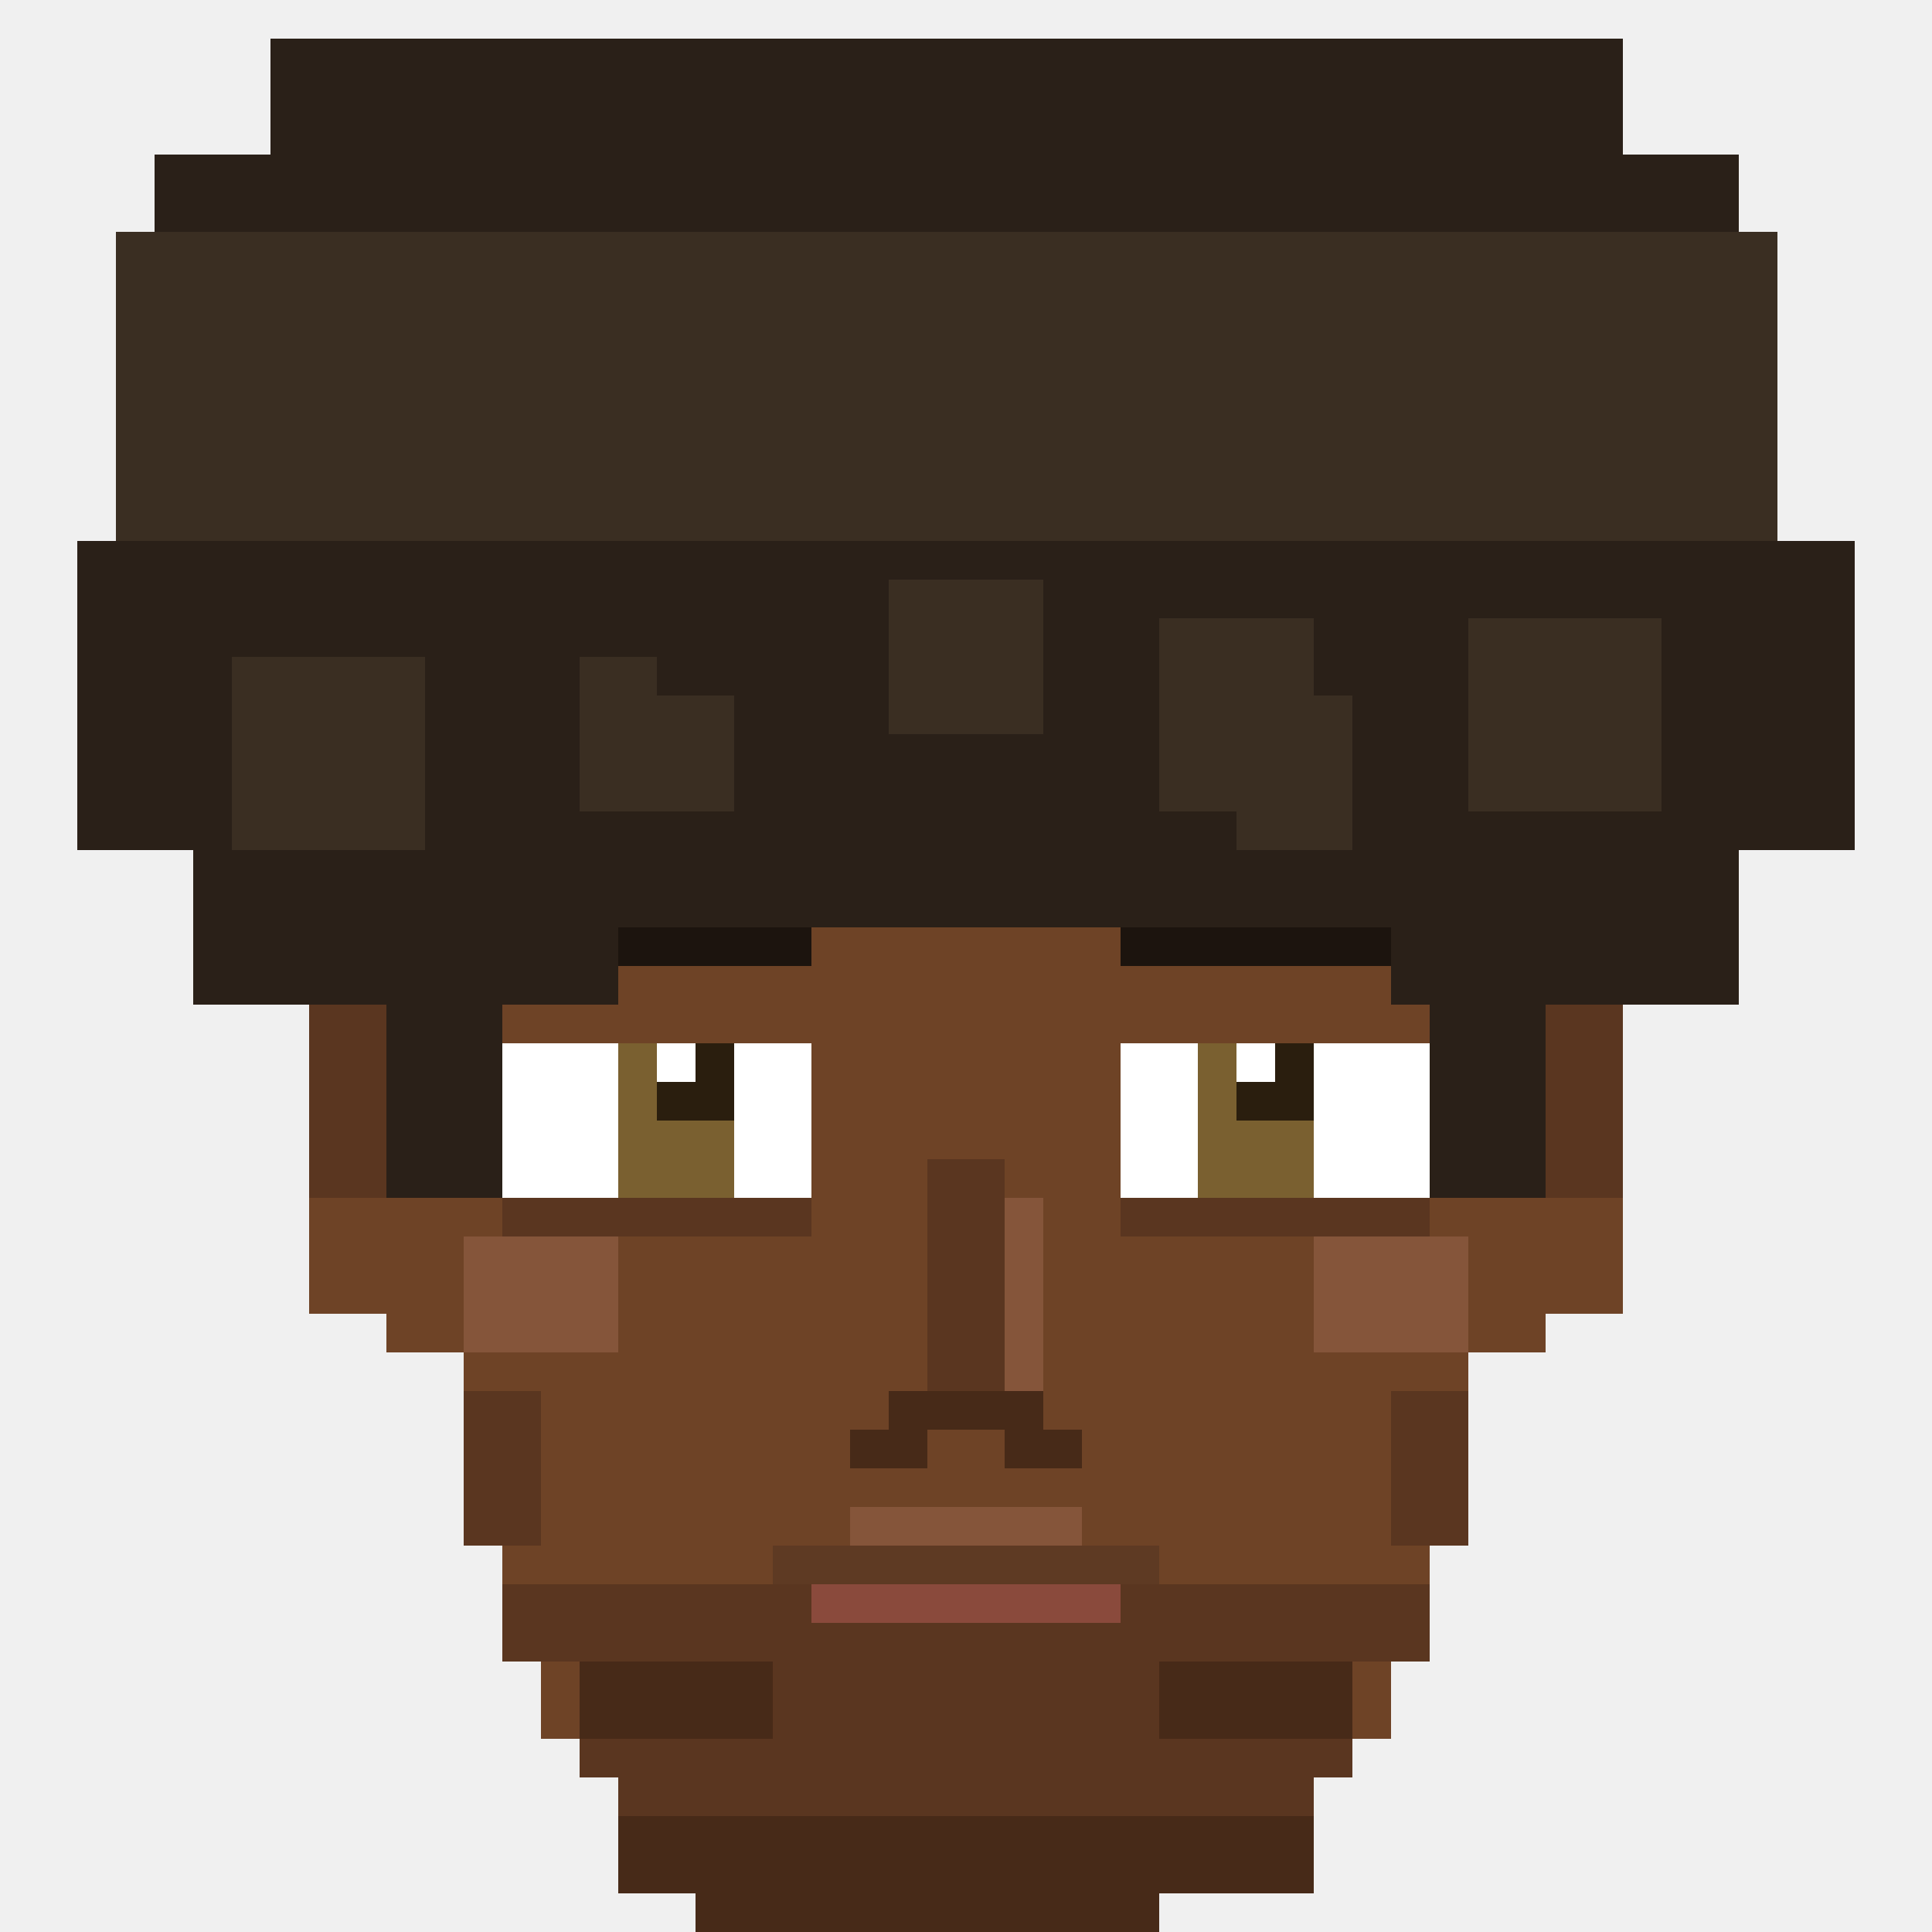
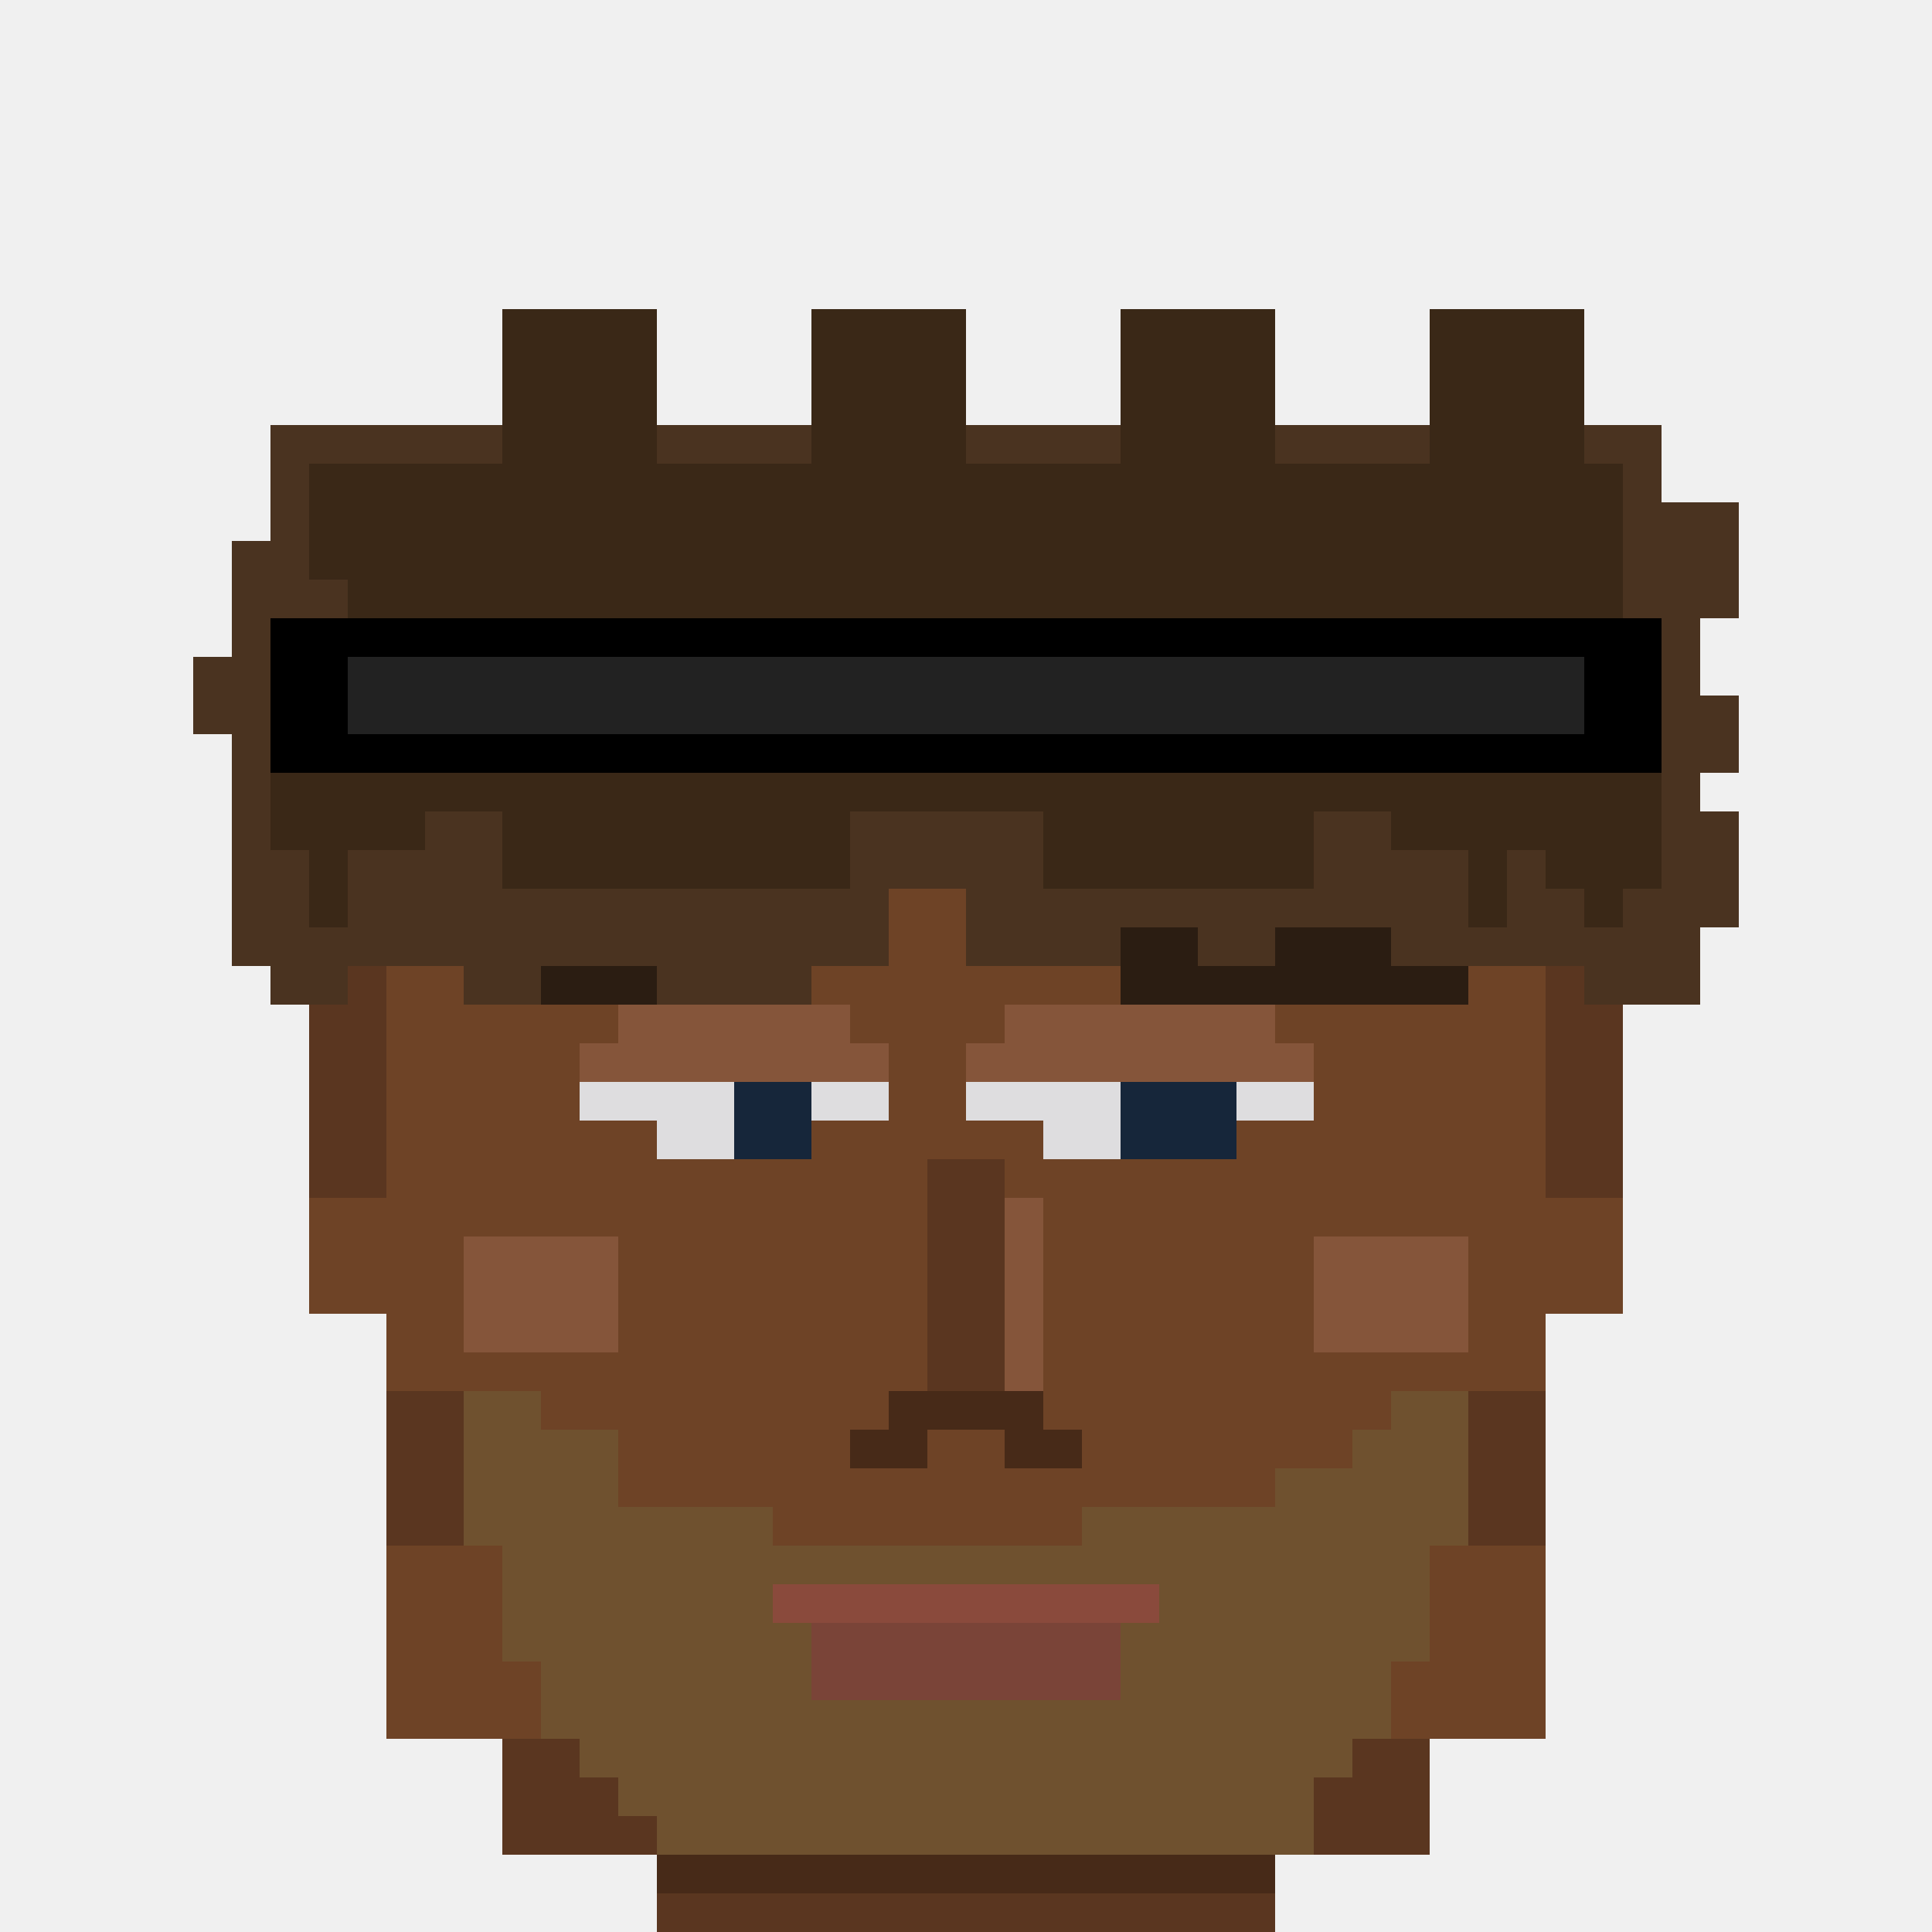
<svg xmlns="http://www.w3.org/2000/svg" width="500" height="500" viewBox="70 -30 500 500">
  <g shape-rendering="crispEdges">
    <g transform="scale(10)">
-       <g data-layer="face" data-skin="dark" data-jaw="0">
+       <g data-layer="face" data-skin="dark" data-jaw="1">
        <g data-piece="skin-base" data-color-token="skin.base" data-color-label="Skin Base" fill="#6e4326">
-           <rect x="17" y="15" width="30" height="17" />
-           <rect x="19" y="32" width="26" height="3" />
+           <rect x="17" y="15" width="30" height="20" />
          <rect x="15" y="18" width="2" height="13" />
          <rect x="47" y="18" width="2" height="13" />
-           <rect x="20" y="37" width="24" height="3" />
-           <rect x="21" y="40" width="22" height="2" />
-           <rect x="19" y="35" width="26" height="2" />
+           <rect x="17" y="35" width="30" height="7" />
        </g>
        <g data-piece="skin-sh" data-color-token="skin.sh" data-color-label="Skin Sh" fill="#5a3620">
-           <rect x="22" y="42" width="20" height="1" />
-           <rect x="23" y="43" width="18" height="2" />
+           <rect x="20" y="42" width="24" height="3" />
          <rect x="15" y="20" width="2" height="8" />
          <rect x="47" y="20" width="2" height="8" />
-           <rect x="19" y="33" width="2" height="4" />
-           <rect x="43" y="33" width="2" height="4" />
+           <rect x="17" y="33" width="4" height="4" />
+           <rect x="43" y="33" width="4" height="4" />
        </g>
        <g data-piece="skin-hi" data-color-token="skin.hi" data-color-label="Skin Hi" fill="#85553a">
          <rect x="17" y="15" width="30" height="2" />
          <rect x="19" y="17" width="4" height="2" />
          <rect x="41" y="17" width="4" height="2" />
          <rect x="19" y="29" width="4" height="3" />
          <rect x="41" y="29" width="4" height="3" />
          <rect x="20" y="13" width="23" height="2" />
        </g>
      </g>
-       <g data-layer="stubble" data-style="default" data-enabled="true">
-         <g data-piece="skin-sh" data-color-token="skin.sh" data-color-label="Skin Sh" fill="#5a3620">
-           <rect x="20" y="39" width="24" height="1" />
-           <rect x="20" y="38" width="24" height="1" />
-         </g>
-         <g data-piece="skin-deep" data-color-token="skin.deep" data-color-label="Skin Deep" fill="#472a18">
-           <rect x="22" y="40" width="20" height="2" />
-         </g>
-       </g>
-       <g data-layer="eyebrows" data-thickness="1" data-angle="flat" data-color="black">
-         <rect x="20" y="21" width="8" height="1" fill="#1c140e" />
-         <rect x="36" y="21" width="8" height="1" fill="#1c140e" />
-         <rect x="20" y="20" width="3" height="1" fill="#3a2e22" />
-         <rect x="41" y="20" width="3" height="1" fill="#3a2e22" />
-       </g>
-       <g data-layer="eyes" data-shape="round" data-color="hazel">
-         <rect x="20" y="24" width="8" height="4" fill="#ffffff" />
-         <rect x="36" y="24" width="8" height="4" fill="#ffffff" />
-         <rect x="23" y="24" width="3" height="4" fill="#7a6030" />
-         <rect x="38" y="24" width="3" height="4" fill="#7a6030" />
-         <rect x="24" y="24" width="2" height="2" fill="#2a1e0e" />
-         <rect x="39" y="24" width="2" height="2" fill="#2a1e0e" />
-         <rect x="24" y="24" width="1" height="1" fill="#ffffff" />
-         <rect x="39" y="24" width="1" height="1" fill="#ffffff" />
-         <rect x="20" y="28" width="8" height="1" fill="#5a3620" />
-         <rect x="36" y="28" width="8" height="1" fill="#5a3620" />
+       <g data-layer="stubble" data-style="beard" data-enabled="true">
+         <g data-piece="base" data-color="#6f512f" data-color-label="base" data-color-opacity="0.72" fill="#6f512f">
+           <rect x="35" y="36" width="1" height="1" />
+           <rect x="36" y="36" width="1" height="1" />
+           <rect x="37" y="36" width="1" height="1" />
+           <rect x="38" y="36" width="1" height="1" />
+           <rect x="38" y="37" width="1" height="1" />
+           <rect x="37" y="37" width="1" height="1" />
+           <rect x="36" y="37" width="1" height="1" />
+           <rect x="35" y="37" width="1" height="1" />
+           <rect x="34" y="37" width="1" height="1" />
+           <rect x="33" y="37" width="1" height="1" />
+           <rect x="32" y="37" width="1" height="1" />
+           <rect x="31" y="37" width="1" height="1" />
+           <rect x="30" y="37" width="1" height="1" />
+           <rect x="29" y="37" width="1" height="1" />
+           <rect x="28" y="37" width="1" height="1" />
+           <rect x="27" y="37" width="1" height="1" />
+           <rect x="26" y="37" width="1" height="1" />
+           <rect x="26" y="36" width="1" height="1" />
+           <rect x="25" y="36" width="1" height="1" />
+           <rect x="24" y="36" width="1" height="1" />
+           <rect x="23" y="36" width="1" height="1" />
+           <rect x="22" y="36" width="1" height="1" />
+           <rect x="22" y="35" width="1" height="1" />
+           <rect x="22" y="34" width="1" height="1" />
+           <rect x="21" y="34" width="1" height="1" />
+           <rect x="20" y="34" width="1" height="1" />
+           <rect x="20" y="33" width="1" height="1" />
+           <rect x="19" y="33" width="1" height="1" />
+           <rect x="19" y="34" width="1" height="1" />
+           <rect x="19" y="35" width="1" height="1" />
+           <rect x="19" y="36" width="1" height="1" />
+           <rect x="20" y="37" width="1" height="1" />
+           <rect x="20" y="38" width="1" height="1" />
+           <rect x="20" y="39" width="1" height="1" />
+           <rect x="21" y="39" width="1" height="1" />
+           <rect x="21" y="40" width="1" height="1" />
+           <rect x="21" y="41" width="1" height="1" />
+           <rect x="22" y="41" width="1" height="1" />
+           <rect x="22" y="42" width="1" height="1" />
+           <rect x="23" y="42" width="1" height="1" />
+           <rect x="23" y="43" width="1" height="1" />
+           <rect x="24" y="43" width="1" height="1" />
+           <rect x="24" y="44" width="1" height="1" />
+           <rect x="25" y="44" width="1" height="1" />
+           <rect x="26" y="44" width="1" height="1" />
+           <rect x="27" y="44" width="1" height="1" />
+           <rect x="28" y="44" width="1" height="1" />
+           <rect x="29" y="44" width="1" height="1" />
+           <rect x="30" y="44" width="1" height="1" />
+           <rect x="31" y="44" width="1" height="1" />
+           <rect x="32" y="44" width="1" height="1" />
+           <rect x="33" y="44" width="1" height="1" />
+           <rect x="34" y="44" width="1" height="1" />
+           <rect x="35" y="44" width="1" height="1" />
+           <rect x="36" y="44" width="1" height="1" />
+           <rect x="37" y="44" width="1" height="1" />
+           <rect x="38" y="44" width="1" height="1" />
+           <rect x="39" y="44" width="1" height="1" />
+           <rect x="40" y="44" width="1" height="1" />
+           <rect x="40" y="43" width="1" height="1" />
+           <rect x="40" y="42" width="1" height="1" />
+           <rect x="41" y="42" width="1" height="1" />
+           <rect x="41" y="41" width="1" height="1" />
+           <rect x="42" y="41" width="1" height="1" />
+           <rect x="42" y="40" width="1" height="1" />
+           <rect x="42" y="39" width="1" height="1" />
+           <rect x="43" y="39" width="1" height="1" />
+           <rect x="43" y="38" width="1" height="1" />
+           <rect x="43" y="37" width="1" height="1" />
+           <rect x="43" y="36" width="1" height="1" />
+           <rect x="44" y="36" width="1" height="1" />
+           <rect x="44" y="35" width="1" height="1" />
+           <rect x="44" y="34" width="1" height="1" />
+           <rect x="43" y="34" width="1" height="1" />
+           <rect x="43" y="35" width="1" height="1" />
+           <rect x="42" y="35" width="1" height="1" />
+           <rect x="42" y="34" width="1" height="1" />
+           <rect x="41" y="35" width="1" height="1" />
+           <rect x="40" y="35" width="1" height="1" />
+           <rect x="40" y="36" width="1" height="1" />
+           <rect x="39" y="36" width="1" height="1" />
+           <rect x="37" y="38" width="1" height="1" />
+           <rect x="37" y="39" width="1" height="1" />
+           <rect x="36" y="39" width="1" height="1" />
+           <rect x="36" y="40" width="1" height="1" />
+           <rect x="36" y="41" width="1" height="1" />
+           <rect x="35" y="41" width="1" height="1" />
+           <rect x="34" y="41" width="1" height="1" />
+           <rect x="33" y="41" width="1" height="1" />
+           <rect x="32" y="41" width="1" height="1" />
+           <rect x="31" y="41" width="1" height="1" />
+           <rect x="30" y="41" width="1" height="1" />
+           <rect x="29" y="41" width="1" height="1" />
+           <rect x="28" y="41" width="1" height="1" />
+           <rect x="27" y="41" width="1" height="1" />
+           <rect x="27" y="40" width="1" height="1" />
+           <rect x="27" y="39" width="1" height="1" />
+           <rect x="26" y="39" width="1" height="1" />
+           <rect x="26" y="38" width="1" height="1" />
+           <rect x="20" y="35" width="1" height="1" />
+           <rect x="20" y="36" width="1" height="1" />
+           <rect x="21" y="36" width="1" height="1" />
+           <rect x="21" y="35" width="1" height="1" />
+           <rect x="21" y="37" width="1" height="1" />
+           <rect x="21" y="38" width="1" height="1" />
+           <rect x="22" y="38" width="1" height="1" />
+           <rect x="22" y="37" width="1" height="1" />
+           <rect x="23" y="37" width="1" height="1" />
+           <rect x="23" y="38" width="1" height="1" />
+           <rect x="23" y="39" width="1" height="1" />
+           <rect x="22" y="39" width="1" height="1" />
+           <rect x="22" y="40" width="1" height="1" />
+           <rect x="24" y="37" width="1" height="1" />
+           <rect x="24" y="38" width="1" height="1" />
+           <rect x="24" y="39" width="1" height="1" />
+           <rect x="23" y="40" width="1" height="1" />
+           <rect x="23" y="41" width="1" height="1" />
+           <rect x="24" y="40" width="1" height="1" />
+           <rect x="25" y="37" width="1" height="1" />
+           <rect x="25" y="38" width="1" height="1" />
+           <rect x="25" y="39" width="1" height="1" />
+           <rect x="25" y="40" width="1" height="1" />
+           <rect x="25" y="41" width="1" height="1" />
+           <rect x="24" y="41" width="1" height="1" />
+           <rect x="24" y="42" width="1" height="1" />
+           <rect x="25" y="42" width="1" height="1" />
+           <rect x="25" y="43" width="1" height="1" />
+           <rect x="26" y="43" width="1" height="1" />
+           <rect x="26" y="42" width="1" height="1" />
+           <rect x="26" y="41" width="1" height="1" />
+           <rect x="26" y="40" width="1" height="1" />
+           <rect x="27" y="42" width="1" height="1" />
+           <rect x="27" y="43" width="1" height="1" />
+           <rect x="28" y="43" width="1" height="1" />
+           <rect x="29" y="43" width="1" height="1" />
+           <rect x="30" y="43" width="1" height="1" />
+           <rect x="31" y="43" width="1" height="1" />
+           <rect x="32" y="43" width="1" height="1" />
+           <rect x="33" y="43" width="1" height="1" />
+           <rect x="34" y="43" width="1" height="1" />
+           <rect x="35" y="43" width="1" height="1" />
+           <rect x="36" y="43" width="1" height="1" />
+           <rect x="37" y="43" width="1" height="1" />
+           <rect x="38" y="43" width="1" height="1" />
+           <rect x="39" y="43" width="1" height="1" />
+           <rect x="39" y="42" width="1" height="1" />
+           <rect x="39" y="41" width="1" height="1" />
+           <rect x="40" y="41" width="1" height="1" />
+           <rect x="40" y="40" width="1" height="1" />
+           <rect x="41" y="40" width="1" height="1" />
+           <rect x="41" y="39" width="1" height="1" />
+           <rect x="41" y="38" width="1" height="1" />
+           <rect x="41" y="37" width="1" height="1" />
+           <rect x="42" y="37" width="1" height="1" />
+           <rect x="42" y="36" width="1" height="1" />
+           <rect x="42" y="38" width="1" height="1" />
+           <rect x="41" y="36" width="1" height="1" />
+           <rect x="40" y="37" width="1" height="1" />
+           <rect x="39" y="38" width="1" height="1" />
+           <rect x="39" y="39" width="1" height="1" />
+           <rect x="38" y="39" width="1" height="1" />
+           <rect x="38" y="40" width="1" height="1" />
+           <rect x="40" y="39" width="1" height="1" />
+           <rect x="40" y="38" width="1" height="1" />
+           <rect x="39" y="40" width="1" height="1" />
+           <rect x="38" y="41" width="1" height="1" />
+           <rect x="38" y="42" width="1" height="1" />
+           <rect x="37" y="42" width="1" height="1" />
+           <rect x="36" y="42" width="1" height="1" />
+           <rect x="35" y="42" width="1" height="1" />
+           <rect x="34" y="42" width="1" height="1" />
+           <rect x="33" y="42" width="1" height="1" />
+           <rect x="32" y="42" width="1" height="1" />
+           <rect x="31" y="42" width="1" height="1" />
+           <rect x="30" y="42" width="1" height="1" />
+           <rect x="29" y="42" width="1" height="1" />
+           <rect x="28" y="42" width="1" height="1" />
+           <rect x="37" y="41" width="1" height="1" />
+           <rect x="37" y="40" width="1" height="1" />
+           <rect x="38" y="38" width="1" height="1" />
+           <rect x="39" y="37" width="1" height="1" />
+           <rect x="44" y="33" width="1" height="1" />
+           <rect x="43" y="33" width="1" height="1" />
+         </g>
+       </g>
+       <g data-layer="eyebrows" data-thickness="2" data-angle="up" data-color="dark_brown">
+         <rect x="19" y="21" width="9" height="2" fill="#2b1d12" />
+         <rect x="36" y="21" width="9" height="2" fill="#2b1d12" />
+         <rect x="19" y="20" width="3" height="1" fill="#2b1d12" />
+         <rect x="42" y="20" width="3" height="1" fill="#2b1d12" />
+       </g>
+       <g data-layer="eyes" data-shape="slanted" data-color="blue">
+         <g data-piece="base" data-color="#dedddf" data-color-label="base" transform="translate(1 0)" fill="#dedddf">
+           <rect x="23" y="24" width="1" height="1" />
+           <rect x="24" y="24" width="1" height="1" />
+           <rect x="25" y="24" width="1" height="1" />
+           <rect x="26" y="24" width="1" height="1" />
+           <rect x="21" y="25" width="1" height="1" />
+           <rect x="22" y="25" width="1" height="1" />
+           <rect x="23" y="25" width="1" height="1" />
+           <rect x="24" y="25" width="1" height="1" />
+           <rect x="25" y="25" width="1" height="1" />
+           <rect x="26" y="25" width="1" height="1" />
+           <rect x="27" y="25" width="1" height="1" />
+           <rect x="28" y="25" width="1" height="1" />
+           <rect x="21" y="25" width="1" height="1" />
+           <rect x="22" y="25" width="1" height="1" />
+           <rect x="23" y="25" width="1" height="1" />
+           <rect x="24" y="25" width="1" height="1" />
+           <rect x="25" y="25" width="1" height="1" />
+           <rect x="26" y="25" width="1" height="1" />
+           <rect x="27" y="25" width="1" height="1" />
+           <rect x="28" y="25" width="1" height="1" />
+           <rect x="21" y="25" width="1" height="1" />
+           <rect x="22" y="25" width="1" height="1" />
+           <rect x="23" y="25" width="1" height="1" />
+           <rect x="24" y="25" width="1" height="1" />
+           <rect x="25" y="25" width="1" height="1" />
+           <rect x="26" y="25" width="1" height="1" />
+           <rect x="27" y="25" width="1" height="1" />
+           <rect x="28" y="25" width="1" height="1" />
+           <rect x="23" y="26" width="1" height="1" />
+           <rect x="24" y="26" width="1" height="1" />
+           <rect x="25" y="26" width="1" height="1" />
+           <rect x="26" y="26" width="1" height="1" />
+           <rect x="33" y="24" width="1" height="1" />
+           <rect x="34" y="24" width="1" height="1" />
+           <rect x="35" y="24" width="1" height="1" />
+           <rect x="36" y="24" width="1" height="1" />
+           <rect x="37" y="24" width="1" height="1" />
+           <rect x="31" y="25" width="1" height="1" />
+           <rect x="32" y="25" width="1" height="1" />
+           <rect x="33" y="25" width="1" height="1" />
+           <rect x="34" y="25" width="1" height="1" />
+           <rect x="35" y="25" width="1" height="1" />
+           <rect x="36" y="25" width="1" height="1" />
+           <rect x="37" y="25" width="1" height="1" />
+           <rect x="38" y="25" width="1" height="1" />
+           <rect x="39" y="25" width="1" height="1" />
+           <rect x="31" y="25" width="1" height="1" />
+           <rect x="32" y="25" width="1" height="1" />
+           <rect x="33" y="25" width="1" height="1" />
+           <rect x="34" y="25" width="1" height="1" />
+           <rect x="35" y="25" width="1" height="1" />
+           <rect x="36" y="25" width="1" height="1" />
+           <rect x="37" y="25" width="1" height="1" />
+           <rect x="38" y="25" width="1" height="1" />
+           <rect x="39" y="25" width="1" height="1" />
+           <rect x="31" y="25" width="1" height="1" />
+           <rect x="32" y="25" width="1" height="1" />
+           <rect x="33" y="25" width="1" height="1" />
+           <rect x="34" y="25" width="1" height="1" />
+           <rect x="35" y="25" width="1" height="1" />
+           <rect x="36" y="25" width="1" height="1" />
+           <rect x="37" y="25" width="1" height="1" />
+           <rect x="38" y="25" width="1" height="1" />
+           <rect x="39" y="25" width="1" height="1" />
+           <rect x="33" y="26" width="1" height="1" />
+           <rect x="34" y="26" width="1" height="1" />
+           <rect x="35" y="26" width="1" height="1" />
+           <rect x="36" y="26" width="1" height="1" />
+           <rect x="37" y="26" width="1" height="1" />
+         </g>
+         <g data-piece="eyelids" data-color-token="skin.hi" data-color-label="eyelids" fill="#85553a">
+           <rect x="23" y="23" width="1" height="1" />
+           <rect x="24" y="23" width="1" height="1" />
+           <rect x="25" y="23" width="1" height="1" />
+           <rect x="26" y="23" width="1" height="1" />
+           <rect x="27" y="23" width="1" height="1" />
+           <rect x="28" y="23" width="1" height="1" />
+           <rect x="22" y="24" width="1" height="1" />
+           <rect x="23" y="24" width="1" height="1" />
+           <rect x="24" y="24" width="1" height="1" />
+           <rect x="25" y="24" width="1" height="1" />
+           <rect x="26" y="24" width="1" height="1" />
+           <rect x="27" y="24" width="1" height="1" />
+           <rect x="28" y="24" width="1" height="1" />
+           <rect x="29" y="24" width="1" height="1" />
+           <rect x="33" y="23" width="1" height="1" />
+           <rect x="34" y="23" width="1" height="1" />
+           <rect x="35" y="23" width="1" height="1" />
+           <rect x="36" y="23" width="1" height="1" />
+           <rect x="37" y="23" width="1" height="1" />
+           <rect x="38" y="23" width="1" height="1" />
+           <rect x="39" y="23" width="1" height="1" />
+           <rect x="32" y="24" width="1" height="1" />
+           <rect x="33" y="24" width="1" height="1" />
+           <rect x="34" y="24" width="1" height="1" />
+           <rect x="35" y="24" width="1" height="1" />
+           <rect x="36" y="24" width="1" height="1" />
+           <rect x="37" y="24" width="1" height="1" />
+           <rect x="38" y="24" width="1" height="1" />
+           <rect x="39" y="24" width="1" height="1" />
+           <rect x="40" y="24" width="1" height="1" />
+         </g>
+         <g data-piece="pupils" data-color-token="eye.pupil" data-color-label="pupils" fill="#16263a">
+           <rect x="26" y="25" width="1" height="1" />
+           <rect x="26" y="26" width="1" height="1" />
+           <rect x="27" y="26" width="1" height="1" />
+           <rect x="36" y="25" width="1" height="1" />
+           <rect x="36" y="25" width="1" height="1" />
+           <rect x="36" y="26" width="1" height="1" />
+           <rect x="37" y="26" width="1" height="1" />
+           <rect x="38" y="26" width="1" height="1" />
+           <rect x="38" y="25" width="1" height="1" />
+           <rect x="37" y="25" width="1" height="1" />
+           <rect x="38" y="25" width="1" height="1" />
+           <rect x="27" y="25" width="1" height="1" />
+         </g>
      </g>
      <g data-layer="nose" data-shape="narrow">
        <rect x="31" y="27" width="2" height="7" fill="#5a3620" />
        <rect x="30" y="33" width="4" height="1" fill="#472a18" />
        <rect x="33" y="28" width="1" height="5" fill="#85553a" />
        <rect x="29" y="34" width="2" height="1" fill="#472a18" />
        <rect x="33" y="34" width="2" height="1" fill="#472a18" />
      </g>
-       <g data-layer="mouth" data-fullness="thin" data-color="warm">
-         <rect x="27" y="37" width="10" height="1" fill="#5e3a23" />
-         <rect x="28" y="38" width="8" height="1" fill="#8a4a3c" />
-         <rect x="29" y="36" width="6" height="1" fill="#85553a" />
-         <rect x="27" y="40" width="10" height="2" fill="#5a3620" />
-       </g>
-       <g data-layer="neck" data-style="skinny">
-         <g data-piece="skin-highlight" data-color-token="skin.deep" data-color-label="Skin Deep" fill="#472a18">
-           <rect x="23" y="44" width="18" height="2" />
-           <rect x="24" y="45" width="15" height="1" />
-           <rect x="25" y="45" width="12" height="2" />
-         </g>
-       </g>
-       <g data-layer="hair" data-style="big_afro" data-color="black">
-         <g data-piece="hair-base" data-color-token="hair.base" data-color-label="Hair Base" fill="#2a2018">
-           <rect x="9" y="11" width="46" height="8" />
-           <rect x="12" y="19" width="40" height="2" />
-           <rect x="12" y="21" width="11" height="2" />
-           <rect x="43" y="21" width="9" height="2" />
-           <rect x="11" y="1" width="41" height="2" />
-           <rect x="14" y="-1" width="35" height="2" />
-           <rect x="14" y="-2" width="35" height="1" />
-           <rect x="17" y="22" width="1" height="1" />
-           <rect x="18" y="22" width="1" height="1" />
-           <rect x="19" y="22" width="1" height="1" />
-           <rect x="17" y="23" width="1" height="1" />
-           <rect x="18" y="23" width="1" height="1" />
-           <rect x="19" y="23" width="1" height="1" />
-           <rect x="17" y="24" width="1" height="1" />
-           <rect x="18" y="24" width="1" height="1" />
-           <rect x="19" y="24" width="1" height="1" />
-           <rect x="17" y="25" width="1" height="1" />
-           <rect x="18" y="25" width="1" height="1" />
-           <rect x="19" y="25" width="1" height="1" />
-           <rect x="17" y="26" width="1" height="1" />
-           <rect x="18" y="26" width="1" height="1" />
-           <rect x="19" y="26" width="1" height="1" />
-           <rect x="17" y="27" width="1" height="1" />
-           <rect x="18" y="27" width="1" height="1" />
-           <rect x="19" y="27" width="1" height="1" />
-           <rect x="44" y="21" width="1" height="1" />
-           <rect x="45" y="21" width="1" height="1" />
-           <rect x="46" y="21" width="1" height="1" />
-           <rect x="44" y="22" width="1" height="1" />
-           <rect x="45" y="22" width="1" height="1" />
-           <rect x="46" y="22" width="1" height="1" />
-           <rect x="44" y="23" width="1" height="1" />
-           <rect x="45" y="23" width="1" height="1" />
-           <rect x="46" y="23" width="1" height="1" />
-           <rect x="44" y="24" width="1" height="1" />
-           <rect x="45" y="24" width="1" height="1" />
-           <rect x="46" y="24" width="1" height="1" />
-           <rect x="44" y="25" width="1" height="1" />
-           <rect x="45" y="25" width="1" height="1" />
-           <rect x="46" y="25" width="1" height="1" />
-           <rect x="44" y="26" width="1" height="1" />
-           <rect x="45" y="26" width="1" height="1" />
-           <rect x="46" y="26" width="1" height="1" />
-           <rect x="44" y="27" width="1" height="1" />
-           <rect x="45" y="27" width="1" height="1" />
-           <rect x="46" y="27" width="1" height="1" />
-         </g>
-         <g data-piece="brow-highlight" data-color-token="brow.hi" data-color-label="Brow Highlight" fill="#3a2e22">
-           <rect x="10" y="3" width="43" height="8" />
-           <rect x="13" y="14" width="1" height="1" />
-           <rect x="14" y="14" width="1" height="1" />
-           <rect x="15" y="14" width="1" height="1" />
-           <rect x="16" y="14" width="1" height="1" />
-           <rect x="17" y="14" width="1" height="1" />
-           <rect x="13" y="15" width="1" height="1" />
-           <rect x="14" y="15" width="1" height="1" />
+       <g data-layer="mouth" data-fullness="full" data-color="deep">
+         <g data-piece="color-1" data-color="#8a4a3c" data-color-label="Color 1" fill="#8a4a3c">
+           <rect x="27" y="38" width="10" height="1" />
+         </g>
+         <g data-piece="lip" data-color-token="lip" data-color-label="Lip" fill="#7a4438">
+           <rect x="28" y="39" width="8" height="2" />
+         </g>
+         <g data-piece="skin-hi" data-color-token="skin.hi" data-color-label="Skin Hi" fill="#85553a" />
+         <g data-piece="skin-sh" data-color-token="skin.sh" data-color-label="Skin Sh" fill="#5a3620" />
+       </g>
+       <g data-layer="neck" data-style="default">
+         <rect x="24" y="45" width="16" height="3" fill="#5a3620" />
+         <rect x="24" y="45" width="16" height="1" fill="#472a18" />
+         <rect x="26" y="45" width="12" height="1" fill="#472a18" />
+       </g>
+       <g data-layer="hair" data-style="curly" data-color="dark_brown">
+         <g data-piece="hair-base-2" data-color-token="hair.base" data-color-label="Hair Under" fill="#3a2817">
+           <rect x="15" y="16" width="1" height="1" />
+           <rect x="16" y="16" width="1" height="1" />
+           <rect x="17" y="16" width="1" height="1" />
+           <rect x="15" y="17" width="1" height="1" />
+           <rect x="16" y="17" width="1" height="1" />
+           <rect x="17" y="17" width="1" height="1" />
+           <rect x="15" y="18" width="1" height="1" />
+           <rect x="16" y="18" width="1" height="1" />
+           <rect x="17" y="18" width="1" height="1" />
          <rect x="15" y="15" width="1" height="1" />
          <rect x="16" y="15" width="1" height="1" />
          <rect x="17" y="15" width="1" height="1" />
-           <rect x="13" y="16" width="1" height="1" />
-           <rect x="14" y="16" width="1" height="1" />
-           <rect x="15" y="16" width="1" height="1" />
-           <rect x="16" y="16" width="1" height="1" />
-           <rect x="17" y="16" width="1" height="1" />
-           <rect x="13" y="17" width="1" height="1" />
-           <rect x="14" y="17" width="1" height="1" />
-           <rect x="15" y="17" width="1" height="1" />
-           <rect x="16" y="17" width="1" height="1" />
-           <rect x="17" y="17" width="1" height="1" />
-           <rect x="13" y="18" width="1" height="1" />
-           <rect x="14" y="18" width="1" height="1" />
-           <rect x="15" y="18" width="1" height="1" />
-           <rect x="16" y="18" width="1" height="1" />
-           <rect x="17" y="18" width="1" height="1" />
+           <rect x="18" y="15" width="1" height="1" />
+           <rect x="18" y="16" width="1" height="1" />
+           <rect x="18" y="17" width="1" height="1" />
+           <rect x="19" y="15" width="1" height="1" />
+           <rect x="19" y="16" width="1" height="1" />
+           <rect x="19" y="17" width="1" height="1" />
+           <rect x="20" y="15" width="1" height="1" />
+           <rect x="20" y="16" width="1" height="1" />
+           <rect x="20" y="17" width="1" height="1" />
+           <rect x="21" y="15" width="1" height="1" />
+           <rect x="21" y="16" width="1" height="1" />
+           <rect x="21" y="17" width="1" height="1" />
          <rect x="22" y="15" width="1" height="1" />
+           <rect x="22" y="16" width="1" height="1" />
+           <rect x="22" y="17" width="1" height="1" />
          <rect x="23" y="15" width="1" height="1" />
-           <rect x="22" y="16" width="1" height="1" />
          <rect x="23" y="16" width="1" height="1" />
-           <rect x="22" y="14" width="1" height="1" />
-           <rect x="23" y="14" width="1" height="1" />
-           <rect x="45" y="13" width="1" height="1" />
-           <rect x="46" y="13" width="1" height="1" />
-           <rect x="47" y="13" width="1" height="1" />
-           <rect x="48" y="13" width="1" height="1" />
-           <rect x="49" y="13" width="1" height="1" />
-           <rect x="45" y="14" width="1" height="1" />
-           <rect x="46" y="14" width="1" height="1" />
-           <rect x="47" y="14" width="1" height="1" />
-           <rect x="48" y="14" width="1" height="1" />
-           <rect x="49" y="14" width="1" height="1" />
-           <rect x="45" y="15" width="1" height="1" />
-           <rect x="46" y="15" width="1" height="1" />
-           <rect x="47" y="15" width="1" height="1" />
-           <rect x="48" y="15" width="1" height="1" />
-           <rect x="49" y="15" width="1" height="1" />
-           <rect x="45" y="16" width="1" height="1" />
-           <rect x="46" y="16" width="1" height="1" />
-           <rect x="47" y="16" width="1" height="1" />
-           <rect x="48" y="16" width="1" height="1" />
-           <rect x="49" y="16" width="1" height="1" />
-           <rect x="45" y="17" width="1" height="1" />
-           <rect x="46" y="17" width="1" height="1" />
-           <rect x="47" y="17" width="1" height="1" />
-           <rect x="48" y="17" width="1" height="1" />
-           <rect x="49" y="17" width="1" height="1" />
-           <rect x="30" y="12" width="1" height="1" />
-           <rect x="31" y="12" width="1" height="1" />
-           <rect x="32" y="12" width="1" height="1" />
-           <rect x="33" y="12" width="1" height="1" />
-           <rect x="30" y="13" width="1" height="1" />
-           <rect x="31" y="13" width="1" height="1" />
-           <rect x="32" y="13" width="1" height="1" />
-           <rect x="33" y="13" width="1" height="1" />
-           <rect x="30" y="14" width="1" height="1" />
-           <rect x="31" y="14" width="1" height="1" />
-           <rect x="32" y="14" width="1" height="1" />
-           <rect x="33" y="14" width="1" height="1" />
-           <rect x="30" y="15" width="1" height="1" />
-           <rect x="31" y="15" width="1" height="1" />
-           <rect x="32" y="15" width="1" height="1" />
-           <rect x="33" y="15" width="1" height="1" />
-           <rect x="37" y="13" width="1" height="1" />
-           <rect x="38" y="13" width="1" height="1" />
-           <rect x="39" y="13" width="1" height="1" />
-           <rect x="40" y="13" width="1" height="1" />
-           <rect x="37" y="14" width="1" height="1" />
-           <rect x="38" y="14" width="1" height="1" />
-           <rect x="39" y="14" width="1" height="1" />
-           <rect x="40" y="14" width="1" height="1" />
-           <rect x="37" y="15" width="1" height="1" />
-           <rect x="38" y="15" width="1" height="1" />
-           <rect x="39" y="15" width="1" height="1" />
-           <rect x="40" y="15" width="1" height="1" />
-           <rect x="37" y="16" width="1" height="1" />
-           <rect x="38" y="16" width="1" height="1" />
-           <rect x="39" y="16" width="1" height="1" />
-           <rect x="40" y="16" width="1" height="1" />
+           <rect x="23" y="17" width="1" height="1" />
          <rect x="24" y="15" width="1" height="1" />
          <rect x="24" y="16" width="1" height="1" />
-           <rect x="22" y="17" width="1" height="1" />
-           <rect x="23" y="17" width="1" height="1" />
          <rect x="24" y="17" width="1" height="1" />
          <rect x="25" y="15" width="1" height="1" />
          <rect x="25" y="16" width="1" height="1" />
          <rect x="25" y="17" width="1" height="1" />
+           <rect x="26" y="15" width="1" height="1" />
+           <rect x="26" y="16" width="1" height="1" />
+           <rect x="26" y="17" width="1" height="1" />
+           <rect x="29" y="15" width="1" height="1" />
+           <rect x="30" y="15" width="1" height="1" />
+           <rect x="31" y="15" width="1" height="1" />
+           <rect x="29" y="16" width="1" height="1" />
+           <rect x="30" y="16" width="1" height="1" />
+           <rect x="31" y="16" width="1" height="1" />
+           <rect x="29" y="17" width="1" height="1" />
+           <rect x="30" y="17" width="1" height="1" />
+           <rect x="31" y="17" width="1" height="1" />
+           <rect x="32" y="15" width="1" height="1" />
+           <rect x="32" y="16" width="1" height="1" />
+           <rect x="32" y="17" width="1" height="1" />
+           <rect x="33" y="15" width="1" height="1" />
+           <rect x="33" y="16" width="1" height="1" />
+           <rect x="33" y="17" width="1" height="1" />
+           <rect x="34" y="15" width="1" height="1" />
+           <rect x="34" y="16" width="1" height="1" />
+           <rect x="34" y="17" width="1" height="1" />
+           <rect x="35" y="15" width="1" height="1" />
+           <rect x="35" y="16" width="1" height="1" />
+           <rect x="35" y="17" width="1" height="1" />
+           <rect x="36" y="15" width="1" height="1" />
+           <rect x="36" y="16" width="1" height="1" />
+           <rect x="36" y="17" width="1" height="1" />
+           <rect x="37" y="15" width="1" height="1" />
+           <rect x="37" y="16" width="1" height="1" />
          <rect x="37" y="17" width="1" height="1" />
+           <rect x="38" y="15" width="1" height="1" />
+           <rect x="38" y="16" width="1" height="1" />
          <rect x="38" y="17" width="1" height="1" />
+           <rect x="39" y="15" width="1" height="1" />
+           <rect x="39" y="16" width="1" height="1" />
          <rect x="39" y="17" width="1" height="1" />
+           <rect x="40" y="15" width="1" height="1" />
+           <rect x="40" y="16" width="1" height="1" />
          <rect x="40" y="17" width="1" height="1" />
          <rect x="41" y="15" width="1" height="1" />
          <rect x="41" y="16" width="1" height="1" />
          <rect x="41" y="17" width="1" height="1" />
+           <rect x="42" y="15" width="1" height="1" />
+           <rect x="42" y="16" width="1" height="1" />
+           <rect x="42" y="17" width="1" height="1" />
+           <rect x="43" y="15" width="1" height="1" />
+           <rect x="43" y="16" width="1" height="1" />
+           <rect x="43" y="17" width="1" height="1" />
+           <rect x="44" y="15" width="1" height="1" />
+           <rect x="44" y="16" width="1" height="1" />
+           <rect x="44" y="17" width="1" height="1" />
+           <rect x="45" y="15" width="1" height="1" />
+           <rect x="45" y="16" width="1" height="1" />
+           <rect x="45" y="17" width="1" height="1" />
+           <rect x="43" y="18" width="1" height="1" />
+           <rect x="44" y="18" width="1" height="1" />
+           <rect x="45" y="18" width="1" height="1" />
+           <rect x="46" y="16" width="1" height="1" />
+           <rect x="46" y="17" width="1" height="1" />
+           <rect x="46" y="18" width="1" height="1" />
+           <rect x="20" y="18" width="1" height="1" />
+           <rect x="21" y="18" width="1" height="1" />
+           <rect x="22" y="18" width="1" height="1" />
+           <rect x="20" y="19" width="1" height="1" />
+           <rect x="21" y="19" width="1" height="1" />
+           <rect x="22" y="19" width="1" height="1" />
+           <rect x="23" y="18" width="1" height="1" />
+           <rect x="23" y="19" width="1" height="1" />
+           <rect x="24" y="18" width="1" height="1" />
+           <rect x="25" y="18" width="1" height="1" />
+           <rect x="26" y="18" width="1" height="1" />
+           <rect x="24" y="19" width="1" height="1" />
+           <rect x="25" y="19" width="1" height="1" />
+           <rect x="26" y="19" width="1" height="1" />
+           <rect x="27" y="17" width="1" height="1" />
+           <rect x="27" y="18" width="1" height="1" />
+           <rect x="27" y="19" width="1" height="1" />
+           <rect x="28" y="17" width="1" height="1" />
+           <rect x="28" y="18" width="1" height="1" />
+           <rect x="28" y="19" width="1" height="1" />
+           <rect x="27" y="16" width="1" height="1" />
+           <rect x="28" y="16" width="1" height="1" />
+           <rect x="38" y="18" width="1" height="1" />
          <rect x="39" y="18" width="1" height="1" />
          <rect x="40" y="18" width="1" height="1" />
+           <rect x="38" y="19" width="1" height="1" />
+           <rect x="39" y="19" width="1" height="1" />
+           <rect x="40" y="19" width="1" height="1" />
+           <rect x="37" y="18" width="1" height="1" />
+           <rect x="37" y="19" width="1" height="1" />
+           <rect x="36" y="18" width="1" height="1" />
+           <rect x="36" y="19" width="1" height="1" />
+           <rect x="35" y="18" width="1" height="1" />
+           <rect x="35" y="19" width="1" height="1" />
+           <rect x="34" y="18" width="1" height="1" />
+           <rect x="34" y="19" width="1" height="1" />
+           <rect x="33" y="18" width="1" height="1" />
+           <rect x="33" y="19" width="1" height="1" />
+           <rect x="47" y="16" width="1" height="1" />
+           <rect x="47" y="17" width="1" height="1" />
+           <rect x="47" y="18" width="1" height="1" />
+           <rect x="47" y="19" width="1" height="1" />
+           <rect x="45" y="19" width="1" height="1" />
+           <rect x="45" y="20" width="1" height="1" />
+         </g>
+         <g data-piece="hair-base" data-color-token="hair.base" data-color-label="Hair Base" fill="#3a2817">
+           <rect x="20" y="5" width="4" height="4" />
+           <rect x="28" y="5" width="4" height="4" />
+           <rect x="36" y="5" width="4" height="4" />
+           <rect x="44" y="5" width="4" height="4" />
+           <rect x="15" y="9" width="34" height="4" />
+           <rect x="14" y="16" width="2" height="5" />
+           <rect x="48" y="16" width="2" height="5" />
+         </g>
+         <g data-piece="hair-hi" data-color-token="hair.hi" data-color-label="Hair Hi" fill="#4a3320">
+           <rect x="32" y="8" width="4" height="1" />
+           <rect x="40" y="8" width="4" height="1" />
+           <rect x="14" y="13" width="36" height="3" />
+           <rect x="27" y="8" width="1" height="1" />
+           <rect x="26" y="8" width="1" height="1" />
+           <rect x="25" y="8" width="1" height="1" />
+           <rect x="24" y="8" width="1" height="1" />
+           <rect x="19" y="8" width="1" height="1" />
+           <rect x="18" y="8" width="1" height="1" />
+           <rect x="17" y="8" width="1" height="1" />
+           <rect x="16" y="8" width="1" height="1" />
+           <rect x="15" y="8" width="1" height="1" />
+           <rect x="14" y="8" width="1" height="1" />
+           <rect x="14" y="9" width="1" height="1" />
+           <rect x="14" y="10" width="1" height="1" />
+           <rect x="14" y="11" width="1" height="1" />
+           <rect x="14" y="12" width="1" height="1" />
+           <rect x="15" y="12" width="1" height="1" />
+           <rect x="49" y="12" width="1" height="1" />
+           <rect x="49" y="11" width="1" height="1" />
+           <rect x="49" y="10" width="1" height="1" />
+           <rect x="49" y="9" width="1" height="1" />
+           <rect x="49" y="8" width="1" height="1" />
+           <rect x="48" y="8" width="1" height="1" />
+           <rect x="13" y="11" width="1" height="1" />
+           <rect x="13" y="12" width="1" height="1" />
+           <rect x="13" y="13" width="1" height="1" />
+           <rect x="13" y="14" width="1" height="1" />
+           <rect x="12" y="14" width="1" height="1" />
+           <rect x="12" y="15" width="1" height="1" />
+           <rect x="13" y="15" width="1" height="1" />
+           <rect x="13" y="16" width="1" height="1" />
+           <rect x="13" y="17" width="1" height="1" />
+           <rect x="13" y="18" width="1" height="1" />
+           <rect x="13" y="19" width="1" height="1" />
+           <rect x="14" y="19" width="1" height="1" />
+           <rect x="13" y="20" width="1" height="1" />
+           <rect x="50" y="10" width="1" height="1" />
+           <rect x="51" y="10" width="1" height="1" />
+           <rect x="51" y="11" width="1" height="1" />
+           <rect x="51" y="12" width="1" height="1" />
+           <rect x="50" y="12" width="1" height="1" />
+           <rect x="50" y="11" width="1" height="1" />
+           <rect x="50" y="13" width="1" height="1" />
+           <rect x="50" y="14" width="1" height="1" />
+           <rect x="50" y="15" width="1" height="1" />
+           <rect x="51" y="15" width="1" height="1" />
+           <rect x="51" y="16" width="1" height="1" />
+           <rect x="50" y="16" width="1" height="1" />
+           <rect x="50" y="17" width="1" height="1" />
+           <rect x="50" y="18" width="1" height="1" />
+           <rect x="51" y="18" width="1" height="1" />
+           <rect x="51" y="19" width="1" height="1" />
+           <rect x="50" y="19" width="1" height="1" />
+           <rect x="51" y="20" width="1" height="1" />
+           <rect x="50" y="20" width="1" height="1" />
+           <rect x="50" y="21" width="1" height="1" />
+           <rect x="49" y="20" width="1" height="1" />
+           <rect x="50" y="22" width="1" height="1" />
+           <rect x="49" y="22" width="1" height="1" />
+           <rect x="48" y="22" width="1" height="1" />
+           <rect x="48" y="21" width="1" height="1" />
+           <rect x="49" y="21" width="1" height="1" />
+           <rect x="47" y="21" width="1" height="1" />
+           <rect x="47" y="20" width="1" height="1" />
+           <rect x="46" y="21" width="1" height="1" />
+           <rect x="46" y="20" width="1" height="1" />
+           <rect x="46" y="19" width="1" height="1" />
+           <rect x="45" y="21" width="1" height="1" />
+           <rect x="44" y="21" width="1" height="1" />
+           <rect x="44" y="20" width="1" height="1" />
+           <rect x="43" y="21" width="1" height="1" />
+           <rect x="43" y="20" width="1" height="1" />
+           <rect x="43" y="19" width="1" height="1" />
+           <rect x="44" y="19" width="1" height="1" />
+           <rect x="42" y="20" width="1" height="1" />
+           <rect x="42" y="19" width="1" height="1" />
+           <rect x="42" y="18" width="1" height="1" />
          <rect x="41" y="18" width="1" height="1" />
-         </g>
-       </g>
-       <g data-layer="headband" data-style="none">
- </g>
+           <rect x="41" y="19" width="1" height="1" />
+           <rect x="41" y="20" width="1" height="1" />
+           <rect x="14" y="20" width="1" height="1" />
+           <rect x="13" y="21" width="1" height="1" />
+           <rect x="14" y="21" width="1" height="1" />
+           <rect x="15" y="21" width="1" height="1" />
+           <rect x="15" y="22" width="1" height="1" />
+           <rect x="14" y="22" width="1" height="1" />
+           <rect x="16" y="21" width="1" height="1" />
+           <rect x="16" y="20" width="1" height="1" />
+           <rect x="17" y="21" width="1" height="1" />
+           <rect x="18" y="21" width="1" height="1" />
+           <rect x="18" y="20" width="1" height="1" />
+           <rect x="17" y="20" width="1" height="1" />
+           <rect x="16" y="19" width="1" height="1" />
+           <rect x="17" y="19" width="1" height="1" />
+           <rect x="18" y="19" width="1" height="1" />
+           <rect x="18" y="18" width="1" height="1" />
+           <rect x="19" y="19" width="1" height="1" />
+           <rect x="19" y="18" width="1" height="1" />
+           <rect x="19" y="20" width="1" height="1" />
+           <rect x="20" y="20" width="1" height="1" />
+           <rect x="19" y="21" width="1" height="1" />
+           <rect x="19" y="22" width="1" height="1" />
+           <rect x="20" y="22" width="1" height="1" />
+           <rect x="20" y="21" width="1" height="1" />
+           <rect x="21" y="21" width="1" height="1" />
+           <rect x="21" y="20" width="1" height="1" />
+           <rect x="22" y="21" width="1" height="1" />
+           <rect x="22" y="20" width="1" height="1" />
+           <rect x="23" y="20" width="1" height="1" />
+           <rect x="23" y="21" width="1" height="1" />
+           <rect x="24" y="21" width="1" height="1" />
+           <rect x="24" y="22" width="1" height="1" />
+           <rect x="25" y="22" width="1" height="1" />
+           <rect x="25" y="21" width="1" height="1" />
+           <rect x="24" y="20" width="1" height="1" />
+           <rect x="25" y="20" width="1" height="1" />
+           <rect x="26" y="20" width="1" height="1" />
+           <rect x="26" y="21" width="1" height="1" />
+           <rect x="26" y="22" width="1" height="1" />
+           <rect x="27" y="22" width="1" height="1" />
+           <rect x="27" y="21" width="1" height="1" />
+           <rect x="27" y="20" width="1" height="1" />
+           <rect x="28" y="20" width="1" height="1" />
+           <rect x="28" y="21" width="1" height="1" />
+           <rect x="29" y="20" width="1" height="1" />
+           <rect x="29" y="21" width="1" height="1" />
+           <rect x="29" y="19" width="1" height="1" />
+           <rect x="29" y="18" width="1" height="1" />
+           <rect x="30" y="18" width="1" height="1" />
+           <rect x="31" y="18" width="1" height="1" />
+           <rect x="31" y="19" width="1" height="1" />
+           <rect x="30" y="19" width="1" height="1" />
+           <rect x="32" y="19" width="1" height="1" />
+           <rect x="32" y="18" width="1" height="1" />
+           <rect x="33" y="18" width="1" height="1" />
+           <rect x="33" y="19" width="1" height="1" />
+           <rect x="32" y="20" width="1" height="1" />
+           <rect x="32" y="21" width="1" height="1" />
+           <rect x="33" y="21" width="1" height="1" />
+           <rect x="33" y="20" width="1" height="1" />
+           <rect x="34" y="20" width="1" height="1" />
+           <rect x="34" y="21" width="1" height="1" />
+           <rect x="35" y="21" width="1" height="1" />
+           <rect x="35" y="20" width="1" height="1" />
+           <rect x="36" y="20" width="1" height="1" />
+           <rect x="37" y="20" width="1" height="1" />
+           <rect x="38" y="20" width="1" height="1" />
+           <rect x="38" y="21" width="1" height="1" />
+           <rect x="39" y="21" width="1" height="1" />
+           <rect x="39" y="20" width="1" height="1" />
+           <rect x="40" y="20" width="1" height="1" />
+         </g>
+       </g>
+       <g data-layer="headband" data-style="black">
+         <rect x="14" y="13" width="36" height="4" fill="#222222" />
+         <rect x="14" y="13" width="36" height="1" fill="#000000" />
+         <rect x="14" y="16" width="36" height="1" fill="#000000" />
+         <rect x="14" y="13" width="2" height="4" fill="#000000" />
+         <rect x="48" y="13" width="2" height="4" fill="#000000" />
+       </g>
    </g>
  </g>
</svg>
